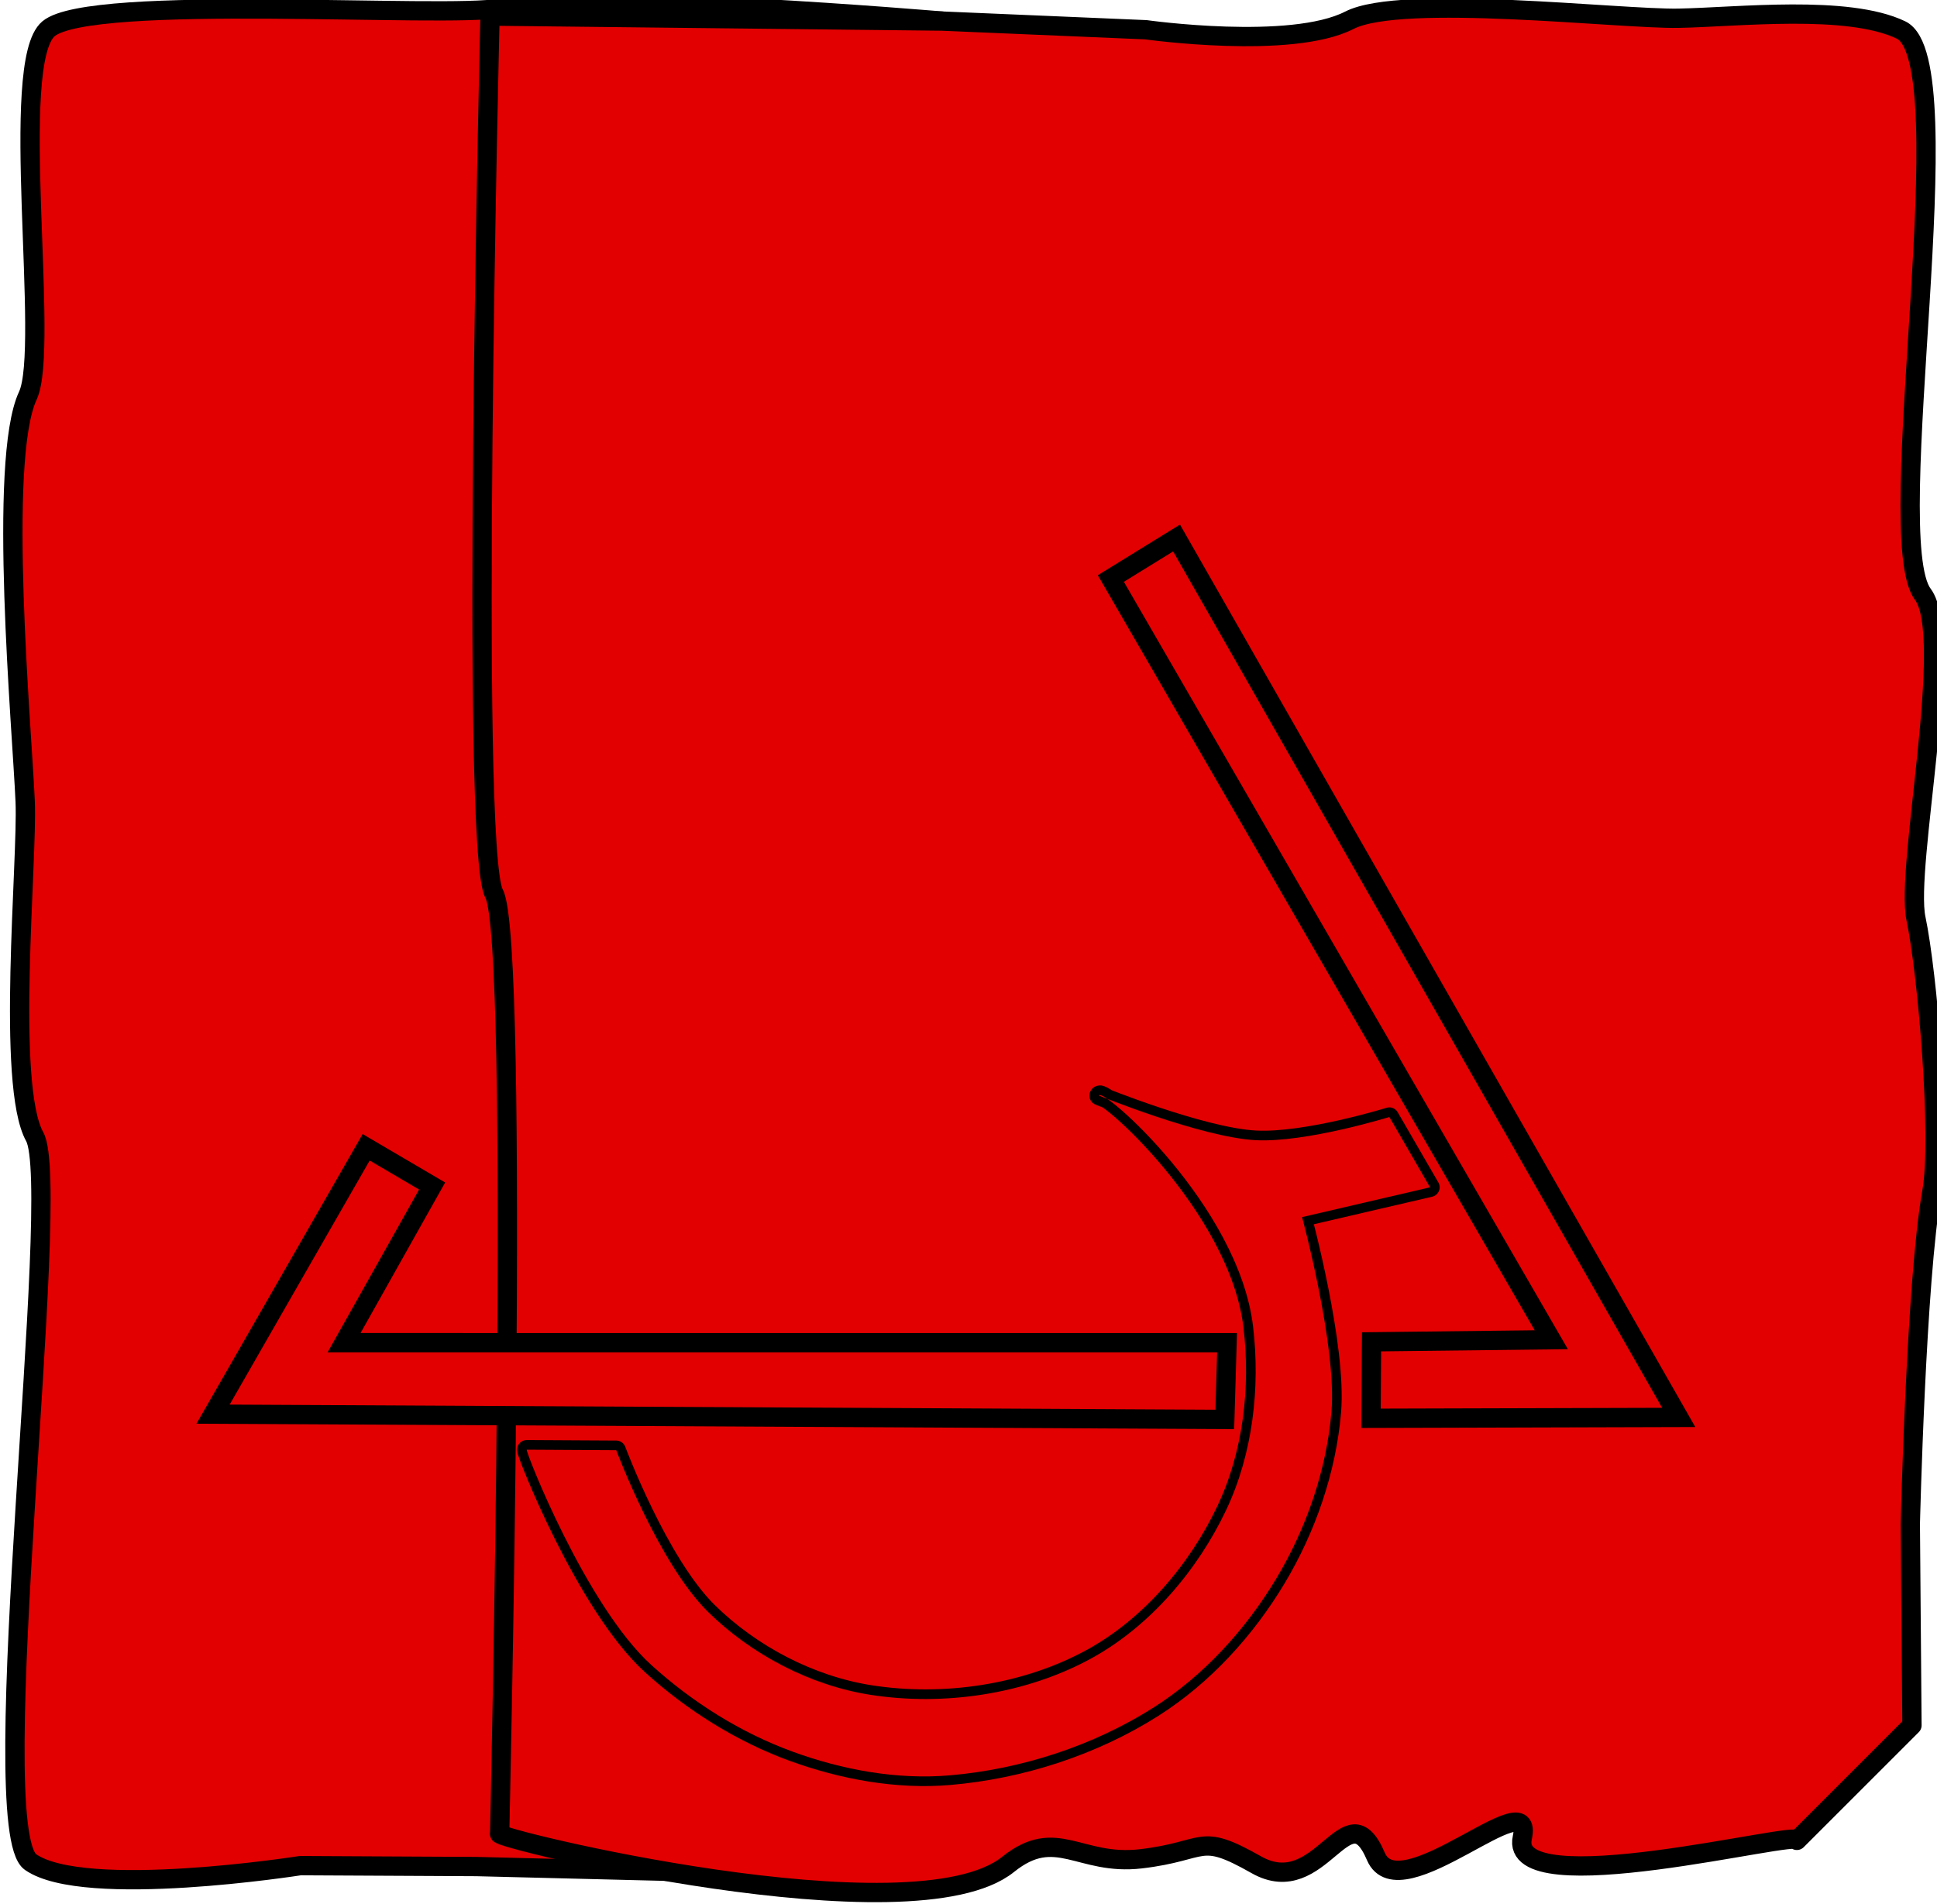
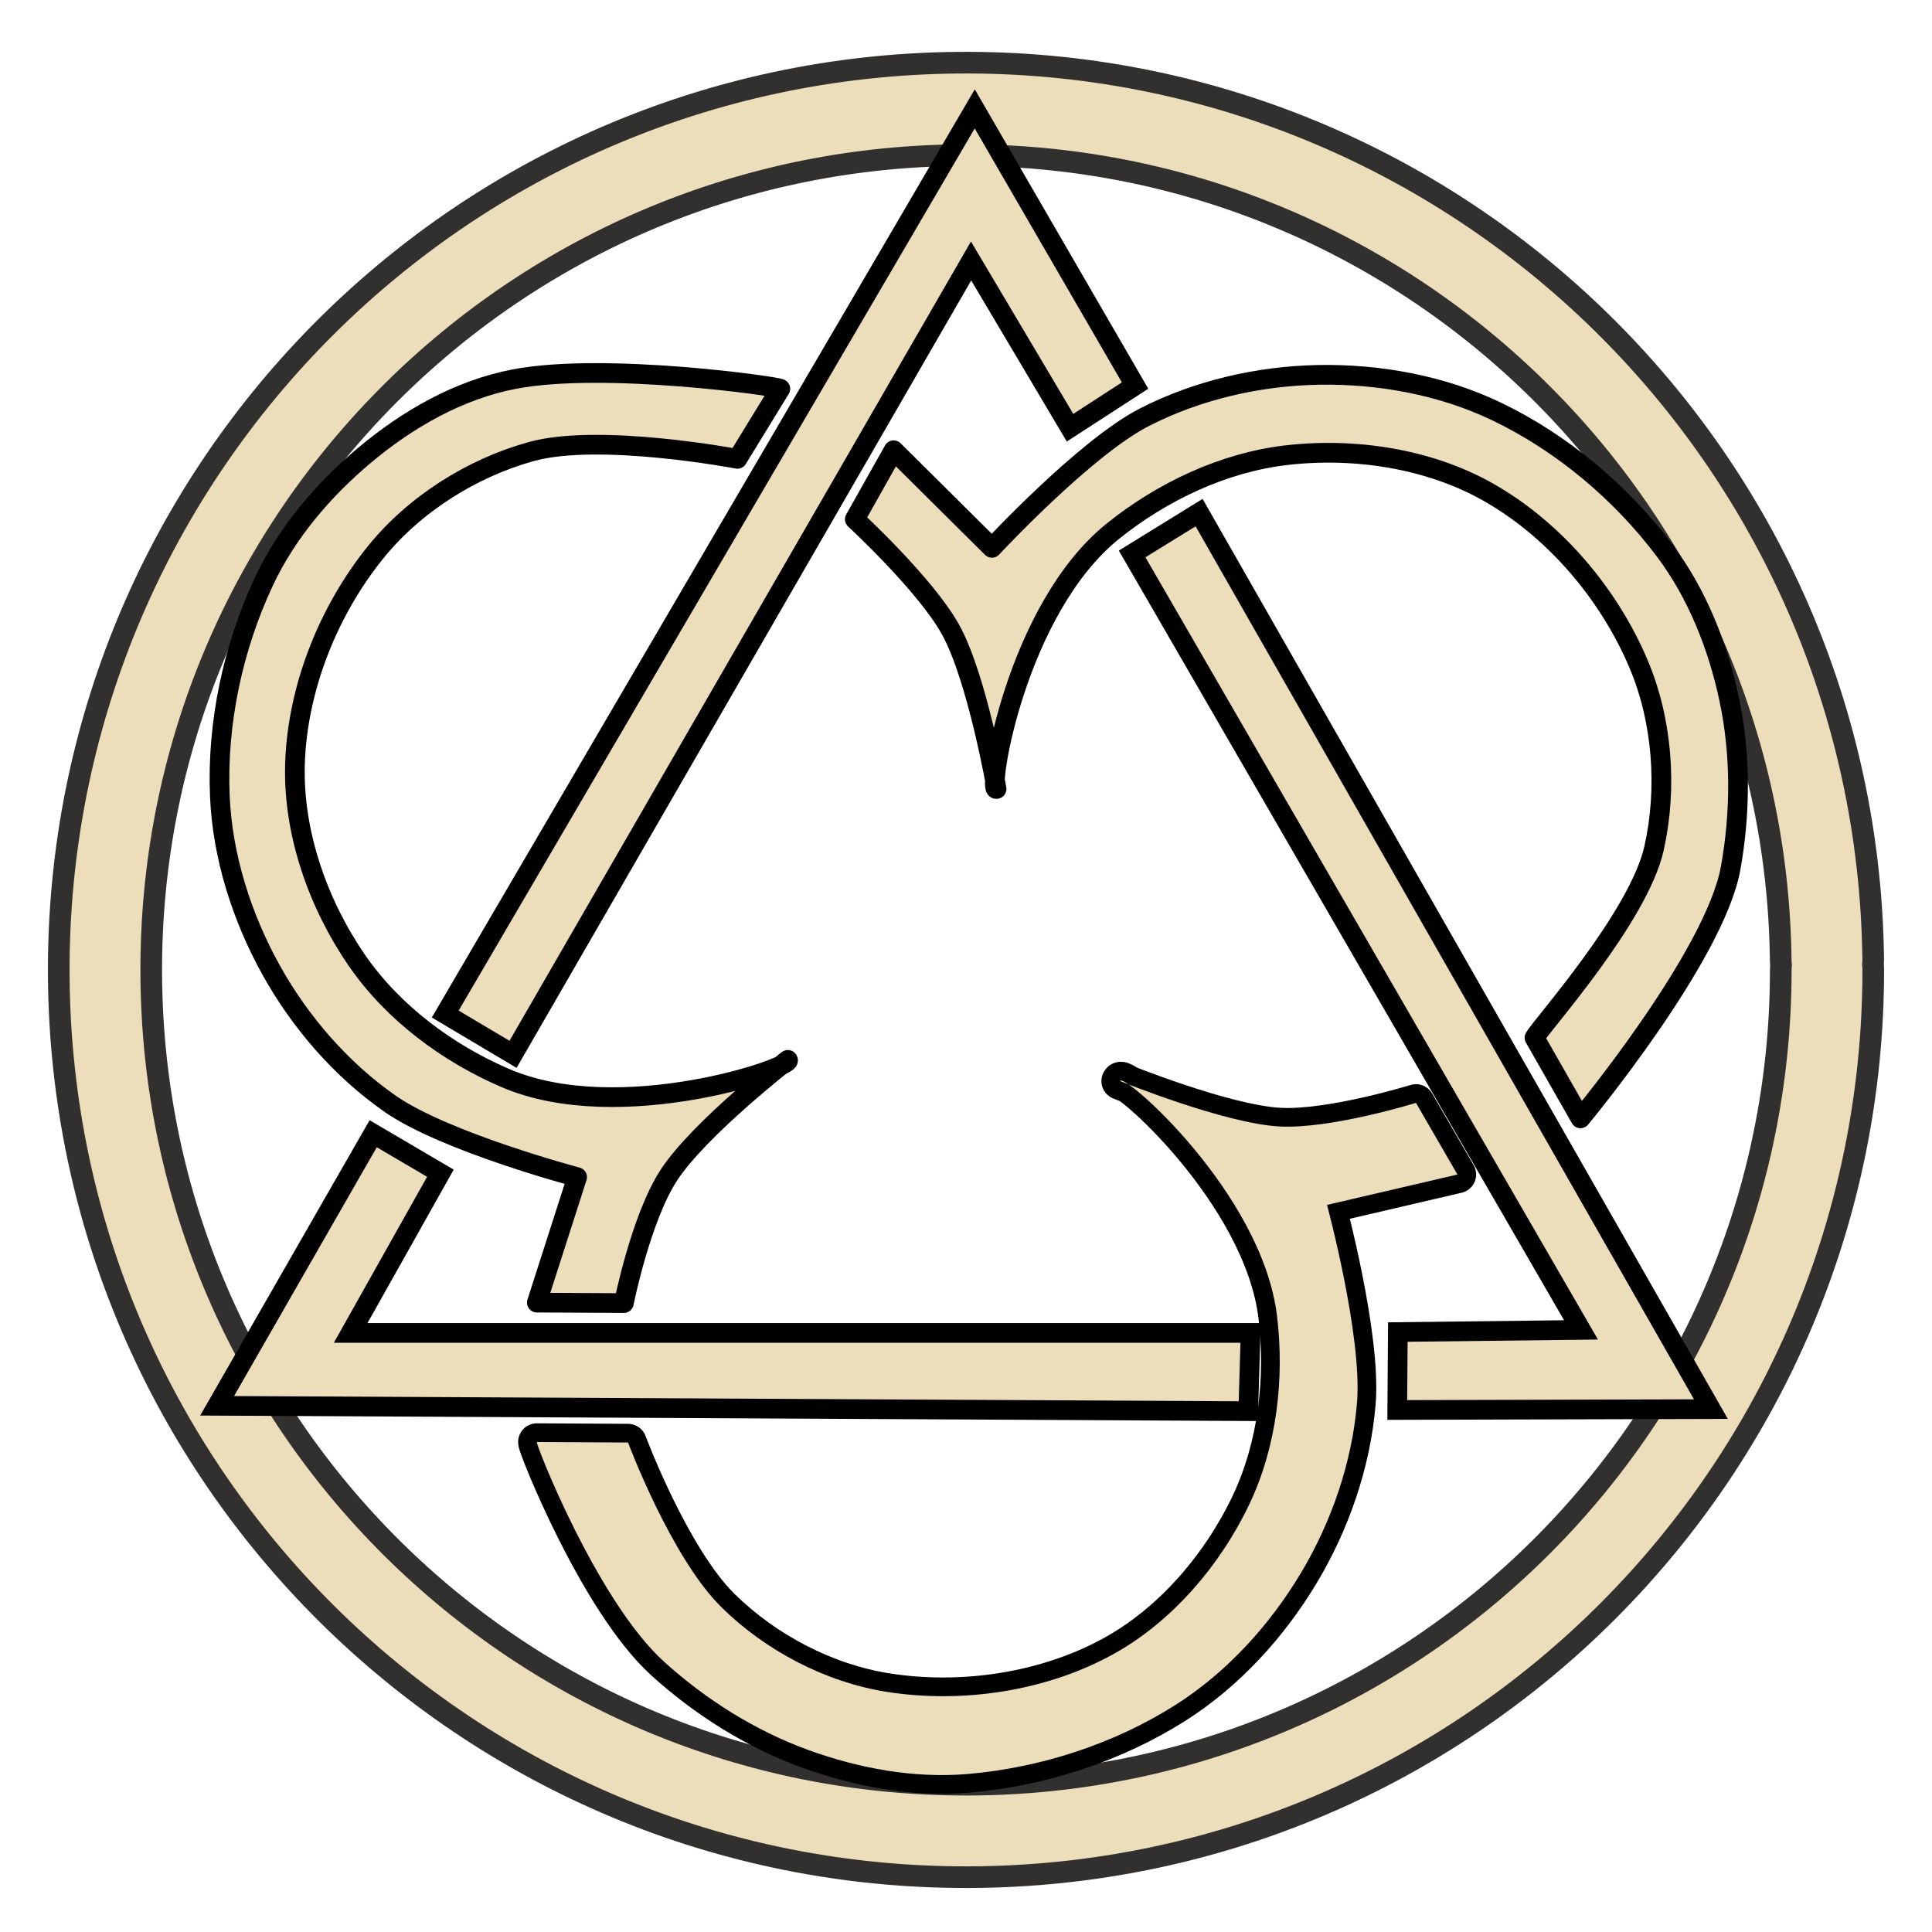
- <svg xmlns="http://www.w3.org/2000/svg" version="1.1" id="svg823">
-   <g id="myG">
-     <path style="opacity:0.818;fill:none;fill-opacity:1;stroke:#e30000;stroke-width:1.5;stroke-linecap:round;stroke-linejoin:round;stroke-miterlimit:4;stroke-dasharray:none;stroke-opacity:1;paint-order:stroke fill markers" id="path8823" d="M 93.534,50.838 A 44.693,44.693 0 0 1 48.977,95.531 44.693,44.693 0 0 1 4.15,51.108 44.693,44.693 0 0 1 48.436,6.147 44.693,44.693 0 0 1 93.531,50.297" />
-     <path style="opacity:0.818;fill:none;fill-opacity:1;stroke:#e30000;stroke-width:1.6;stroke-linecap:round;stroke-linejoin:round;stroke-miterlimit:4;stroke-dasharray:none;stroke-opacity:1;paint-order:stroke fill markers" id="path8823-5" d="M 89.686,51.11 A 40.596,40.596 0 0 1 49.213,91.706 40.596,40.596 0 0 1 8.495,51.356 40.596,40.596 0 0 1 48.722,10.516 40.596,40.596 0 0 1 89.683,50.619" />
-     <path style="fill:#e30000;stroke:#000000;stroke-width:1px;stroke-linecap:butt;stroke-linejoin:miter;stroke-opacity:1;fill-opacity:1" d="m 22.626,53.352 3.445,2.048 23.277,-40.317 5.028,8.473 3.305,-2.142 -8.147,-14.06 z" id="path8754" />
-     <path style="fill:#e30000;stroke:#000000;stroke-width:1px;stroke-linecap:butt;stroke-linejoin:round;stroke-opacity:1;fill-opacity:1" d="m 48.647,9.497 0.134,-8.405 c 0,0 -18.254,-1.563 -22.85,-0.673 C 23.122,0.963 4.706,-0.348 2.514,1.49 0.415,3.249 2.603,18.017 1.442,20.498 -0.129,23.855 1.147,37.823 1.304,41.527 c 0.13,3.071 -0.999,14.672 0.494,17.359 1.473,2.652 -2.704,35.841 -0.215,37.576 2.79,1.944 13.966,0.186 13.966,0.186 l 9.125,0.047 23.417,0.582 c 0,0 -1.749,-15.105 -0.326,-17.295 1.531,-2.356 0.466,-15.736 0.466,-15.736 0.397,0.34 2.093,-17.621 -3.724,-20.112 -2.945,-1.261 5.207,-3.687 3.385,-6.322 -1.982,-2.866 -1.164,-2.902 -1.068,-6.385 0.106,-3.849 -1.058,-2.947 1.362,-5.942 1.975,-2.444 -3.579,-5.645 -0.55,-6.483 3.472,-0.961 1.012,-9.505 1.012,-9.505 z" id="path8731">
-       <animate attributeName="d" values="m 48.647,9.497 0.134,-8.405 c 0,0 -18.254,-1.563 -22.85,-0.673 C 23.122,0.963 4.706,-0.348 2.514,1.49 0.415,3.249 2.603,18.017 1.442,20.498 -0.129,23.855 1.147,37.823 1.304,41.527 c 0.13,3.071 -0.999,14.672 0.494,17.359 1.473,2.652 -2.704,35.841 -0.215,37.576 2.79,1.944 13.966,0.186 13.966,0.186 l 9.125,0.047 23.417,0.582 c 0,0 -1.749,-15.105 -0.326,-17.295 1.531,-2.356 0.466,-15.736 0.466,-15.736 0.397,0.34 2.093,-17.621 -3.724,-20.112 -2.945,-1.261 5.207,-3.687 3.385,-6.322 -1.982,-2.866 -1.164,-2.902 -1.068,-6.385 0.106,-3.849 -1.058,-2.947 1.362,-5.942 1.975,-2.444 -3.579,-5.645 -0.55,-6.483 3.472,-0.961 1.012,-9.505 1.012,-9.505 z;                 m 37.473,25.14 2.182,-3.563 c -0.053,-0.107 -8.943,-1.377 -13.539,-0.487 -2.809,0.544 -5.396,2.026 -7.588,3.864 -2.099,1.759 -3.96,3.944 -5.121,6.425 -1.571,3.358 -2.391,7.19 -2.235,10.894 0.13,3.071 1.114,6.158 2.607,8.845 1.473,2.652 3.563,5.063 6.052,6.797 2.79,1.944 9.497,3.724 9.497,3.724 l -2.048,6.378 4.423,0.023 c 0,0 0.858,-4.305 2.281,-6.494 1.531,-2.356 6.052,-5.866 6.052,-5.866 0.397,0.34 -8.521,3.422 -14.339,0.931 -2.945,-1.261 -5.72,-3.324 -7.542,-5.959 -1.982,-2.866 -3.261,-6.48 -3.166,-9.963 0.106,-3.849 1.677,-7.806 4.097,-10.801 1.975,-2.444 4.886,-4.283 7.914,-5.121 3.472,-0.961 10.472,0.372 10.472,0.372 z" keyTimes="0; 1" dur="2s" fill="freeze" begin="2s" />
-     </path>
-     <path style="fill:#e30000;stroke:#000000;stroke-width:1px;stroke-linecap:butt;stroke-linejoin:round;stroke-opacity:1;fill-opacity:1" d="m 99.023,89.379 -0.085,-10.428 c 0,0 0.304,-12.683 1.114,-17.193 0.506,-2.816 -0.228,-11.37 -0.821,-14.169 C 98.663,44.909 101.229,32.974 99.584,30.785 97.357,27.821 101.799,3.154 98.456,1.553 95.683,0.226 89.998,0.888 86.925,0.945 83.892,1 72.588,-0.335 69.889,1.049 66.862,2.6 59.348,1.541 59.348,1.541 L 48.781,1.092 25.378,0.833 c 0,0 -1.056,43.173 0.209,45.458 1.361,2.458 0.29,48.694 0.29,48.694 -0.487,0.191 21.401,5.566 26.331,1.599 2.496,-2.009 3.698,0.082 6.88,-0.29 3.461,-0.404 2.946,-1.414 5.977,0.306 3.349,1.9 4.684,-3.975 6.193,-0.432 1.231,2.891 8.267,-4.04 7.585,-0.973 -0.782,3.517 14.546,-0.461 14.22,0.144 z" id="path8731-0">
-       <animate attributeName="d" values="m 99.023,89.379 -0.085,-10.428 c 0,0 0.304,-12.683 1.114,-17.193 0.506,-2.816 -0.228,-11.37 -0.821,-14.169 C 98.663,44.909 101.229,32.974 99.584,30.785 97.357,27.821 101.799,3.154 98.456,1.553 95.683,0.226 89.998,0.888 86.925,0.945 83.892,1 72.588,-0.335 69.889,1.049 66.862,2.6 59.348,1.541 59.348,1.541 L 48.781,1.092 25.378,0.833 c 0,0 -1.056,43.173 0.209,45.458 1.361,2.458 0.29,48.694 0.29,48.694 -0.487,0.191 21.401,5.566 26.331,1.599 2.496,-2.009 3.698,0.082 6.88,-0.29 3.461,-0.404 2.946,-1.414 5.977,0.306 3.349,1.9 4.684,-3.975 6.193,-0.432 1.231,2.891 8.267,-4.04 7.585,-0.973 -0.782,3.517 14.546,-0.461 14.22,0.144 z;                 m 77.98,54.556 2.336,4.097 c 0,0 6.821,-8.214 7.632,-12.724 0.506,-2.816 0.517,-5.784 -0.077,-8.582 -0.568,-2.679 -1.623,-5.348 -3.268,-7.538 -2.227,-2.963 -5.226,-5.487 -8.57,-7.087 -2.772,-1.327 -5.961,-1.907 -9.034,-1.851 -3.033,0.056 -6.143,0.769 -8.843,2.153 -3.026,1.551 -7.747,6.637 -7.747,6.637 l -4.996,-4.96 -1.973,3.508 c 0,0 3.6,3.322 4.865,5.607 1.361,2.458 2.338,8.098 2.338,8.098 -0.487,0.191 0.979,-9.13 5.91,-13.098 2.496,-2.009 5.62,-3.49 8.802,-3.862 3.461,-0.404 7.252,0.162 10.283,1.882 3.349,1.9 6.105,5.145 7.613,8.688 1.231,2.891 1.488,6.325 0.806,9.392 -0.782,3.517 -5.752,9.036 -6.078,9.641 z" keyTimes="0; 1" dur="2s" fill="freeze" begin="2s" />
-     </path>
-     <path style="fill:#e30000;stroke:#000000;stroke-width:1px;stroke-linecap:round;stroke-linejoin:round;stroke-opacity:1;paint-order:stroke fill markers;fill-opacity:1" d="m 31.915,75.126 -4.635,-0.026 c -0.066,0.1 3.07,8.087 6.465,11.164 2.12,1.921 4.631,3.503 7.319,4.483 2.573,0.938 5.396,1.458 8.124,1.223 3.693,-0.318 7.422,-1.525 10.552,-3.512 2.595,-1.648 4.776,-4.044 6.357,-6.681 1.56,-2.602 2.603,-5.617 2.86,-8.64 C 69.247,69.749 67.435,63.051 67.435,63.051 l 6.628,-1.544 -2.107,-3.641 c 0,0 -4.321,1.338 -6.929,1.2 -2.806,-0.148 -8.106,-2.308 -8.106,-2.308 0.096,-0.514 7.224,5.669 7.976,11.952 0.38,3.181 -0.018,6.615 -1.39,9.511 -1.491,3.149 -3.981,6.064 -7.045,7.723 -3.386,1.833 -7.598,2.45 -11.402,1.852 -3.104,-0.488 -6.152,-2.09 -8.392,-4.293 -2.568,-2.527 -4.752,-8.376 -4.752,-8.376 z" id="path8731-6" />
-     <path style="fill:#e30000;stroke:#000000;stroke-width:1px;stroke-linecap:butt;stroke-linejoin:miter;stroke-opacity:1;fill-opacity:1" d="m 60.935,27.871 -3.403,2.099 22.811,39.433 -9.309,0.109 -0.029,3.961 15.938,-0.045 z" id="path8754-2" />
-     <path style="fill:#e30000;stroke:#000000;stroke-width:1px;stroke-linecap:butt;stroke-linejoin:miter;stroke-opacity:1;fill-opacity:1" d="m 63.434,73.532 0.117,-3.975 -45.731,-5.9e-4 4.56,-8.116 -3.416,-2.006 -7.93,13.825 z" id="path8754-7" />
-     <animateTransform attribyteType="XML" attributeName="transform" type="rotate" values="360 49, 49; -40 49, 49; 0 49, 49" keyTimes="0; 0.8; 1" keySplines="0,0,0.89,1; 0,0,0.89,1; 0,0,0.89,1" dur="2s" repeatCount="indefinite" fill="freeze" begin="6s" />
+ <svg xmlns="http://www.w3.org/2000/svg" xmlns:ns1="http://www.openswatchbook.org/uri/2009/osb" version="1.1" id="svg823" width="98.179" height="98.179">
+   <defs id="defs859">
+     <linearGradient id="linearGradient865" ns1:paint="solid">
+       <stop style="stop-color:#11d600;stop-opacity:1;" offset="0" id="stop863" />
+     </linearGradient>
+   </defs>
+   <g id="myG" transform="translate(0,-1.821)">
+     <path style="opacity:0.818;fill:none;fill-opacity:1;stroke:#040300;stroke-width:5.8;stroke-linecap:round;stroke-linejoin:round;stroke-miterlimit:4;stroke-dasharray:none;stroke-opacity:1;paint-order:stroke fill markers" id="path8823-5" d="M 92.844,51.11 A 43.754,43.754 0 0 1 49.222,94.864 43.754,43.754 0 0 1 5.336,51.375 43.754,43.754 0 0 1 48.693,7.357 43.754,43.754 0 0 1 92.841,50.581" />
+     <path style="opacity:1;fill:none;fill-opacity:1;stroke:#ecdebb;stroke-width:3.6;stroke-linecap:round;stroke-linejoin:round;stroke-miterlimit:4;stroke-dasharray:none;stroke-opacity:1;paint-order:stroke fill markers" id="path8823-5-8" d="M 92.844,51.11 A 43.754,43.754 0 0 1 49.222,94.864 43.754,43.754 0 0 1 5.336,51.375 43.754,43.754 0 0 1 48.693,7.357 43.754,43.754 0 0 1 92.841,50.581" />
+     <path style="fill:#ecdebb;fill-opacity:1;stroke:#000000;stroke-width:1px;stroke-linecap:butt;stroke-linejoin:miter;stroke-opacity:1" d="m 22.626,53.352 3.445,2.048 23.277,-40.317 5.028,8.473 3.305,-2.142 -8.147,-14.06 z" id="path8754" />
+     <path style="fill:#ecdebb;fill-opacity:1;stroke:#000000;stroke-width:1px;stroke-linecap:butt;stroke-linejoin:round;stroke-opacity:1" d="m 37.473,25.14 2.182,-3.563 c -0.053,-0.107 -8.943,-1.377 -13.539,-0.487 -2.809,0.544 -5.396,2.026 -7.588,3.864 -2.099,1.759 -3.96,3.944 -5.121,6.425 -1.571,3.358 -2.391,7.19 -2.235,10.894 0.13,3.071 1.114,6.158 2.607,8.845 1.473,2.652 3.563,5.063 6.052,6.797 2.79,1.944 9.497,3.724 9.497,3.724 l -2.048,6.378 4.423,0.023 c 0,0 0.858,-4.305 2.281,-6.494 1.531,-2.356 6.052,-5.866 6.052,-5.866 0.397,0.34 -8.521,3.422 -14.339,0.931 -2.945,-1.261 -5.72,-3.324 -7.542,-5.959 -1.982,-2.866 -3.261,-6.48 -3.166,-9.963 0.106,-3.849 1.677,-7.806 4.097,-10.801 1.975,-2.444 4.886,-4.283 7.914,-5.121 3.472,-0.961 10.472,0.372 10.472,0.372 z" id="path8731" />
+     <path style="fill:#ecdebb;fill-opacity:1;stroke:#000000;stroke-width:1.002;stroke-linecap:butt;stroke-linejoin:round;stroke-miterlimit:4;stroke-dasharray:none;stroke-opacity:1" d="m 77.98,54.556 2.336,4.097 c 0,0 6.821,-8.214 7.632,-12.724 0.506,-2.816 0.517,-5.784 -0.077,-8.582 -0.568,-2.679 -1.623,-5.348 -3.268,-7.538 -2.227,-2.963 -5.226,-5.487 -8.57,-7.087 -2.772,-1.327 -5.961,-1.907 -9.034,-1.851 -3.033,0.056 -6.143,0.769 -8.843,2.153 -3.026,1.551 -7.747,6.637 -7.747,6.637 l -4.996,-4.96 -1.973,3.508 c 0,0 3.6,3.322 4.865,5.607 1.361,2.458 2.338,8.098 2.338,8.098 -0.487,0.191 0.979,-9.13 5.91,-13.098 2.496,-2.009 5.62,-3.49 8.802,-3.862 3.461,-0.404 7.252,0.162 10.283,1.882 3.349,1.9 6.105,5.145 7.613,8.688 1.231,2.891 1.488,6.325 0.806,9.392 -0.782,3.517 -5.752,9.036 -6.078,9.641 z" id="path8731-0" />
+     <path style="fill:#ecdebb;fill-opacity:1;stroke:#000000;stroke-width:1.9;stroke-linecap:round;stroke-linejoin:round;stroke-miterlimit:4;stroke-dasharray:none;stroke-opacity:1;paint-order:stroke fill markers" d="m 31.915,75.126 -4.635,-0.026 c -0.066,0.1 3.07,8.087 6.465,11.164 2.12,1.921 4.631,3.503 7.319,4.483 2.573,0.938 5.396,1.458 8.124,1.223 3.693,-0.318 7.422,-1.525 10.552,-3.512 2.595,-1.648 4.776,-4.044 6.357,-6.681 1.56,-2.602 2.603,-5.617 2.86,-8.64 C 69.247,69.749 67.435,63.051 67.435,63.051 l 6.628,-1.544 -2.107,-3.641 c 0,0 -4.321,1.338 -6.929,1.2 -2.806,-0.148 -8.106,-2.308 -8.106,-2.308 0.096,-0.514 7.224,5.669 7.976,11.952 0.38,3.181 -0.018,6.615 -1.39,9.511 -1.491,3.149 -3.981,6.064 -7.045,7.723 -3.386,1.833 -7.598,2.45 -11.402,1.852 -3.104,-0.488 -6.152,-2.09 -8.392,-4.293 -2.568,-2.527 -4.752,-8.376 -4.752,-8.376 z" id="path8731-6" />
+     <path style="fill:#ecdebb;fill-opacity:1;stroke:#000000;stroke-width:1px;stroke-linecap:butt;stroke-linejoin:miter;stroke-opacity:1" d="m 60.935,27.871 -3.403,2.099 22.811,39.433 -9.309,0.109 -0.029,3.961 15.938,-0.045 z" id="path8754-2" />
+     <path style="fill:#ecdebb;fill-opacity:1;stroke:#000000;stroke-width:1px;stroke-linecap:butt;stroke-linejoin:miter;stroke-opacity:1" d="m 63.434,73.532 0.117,-3.975 -45.731,-5.9e-4 4.56,-8.116 -3.416,-2.006 -7.93,13.825 z" id="path8754-7" />
  </g>
</svg>
